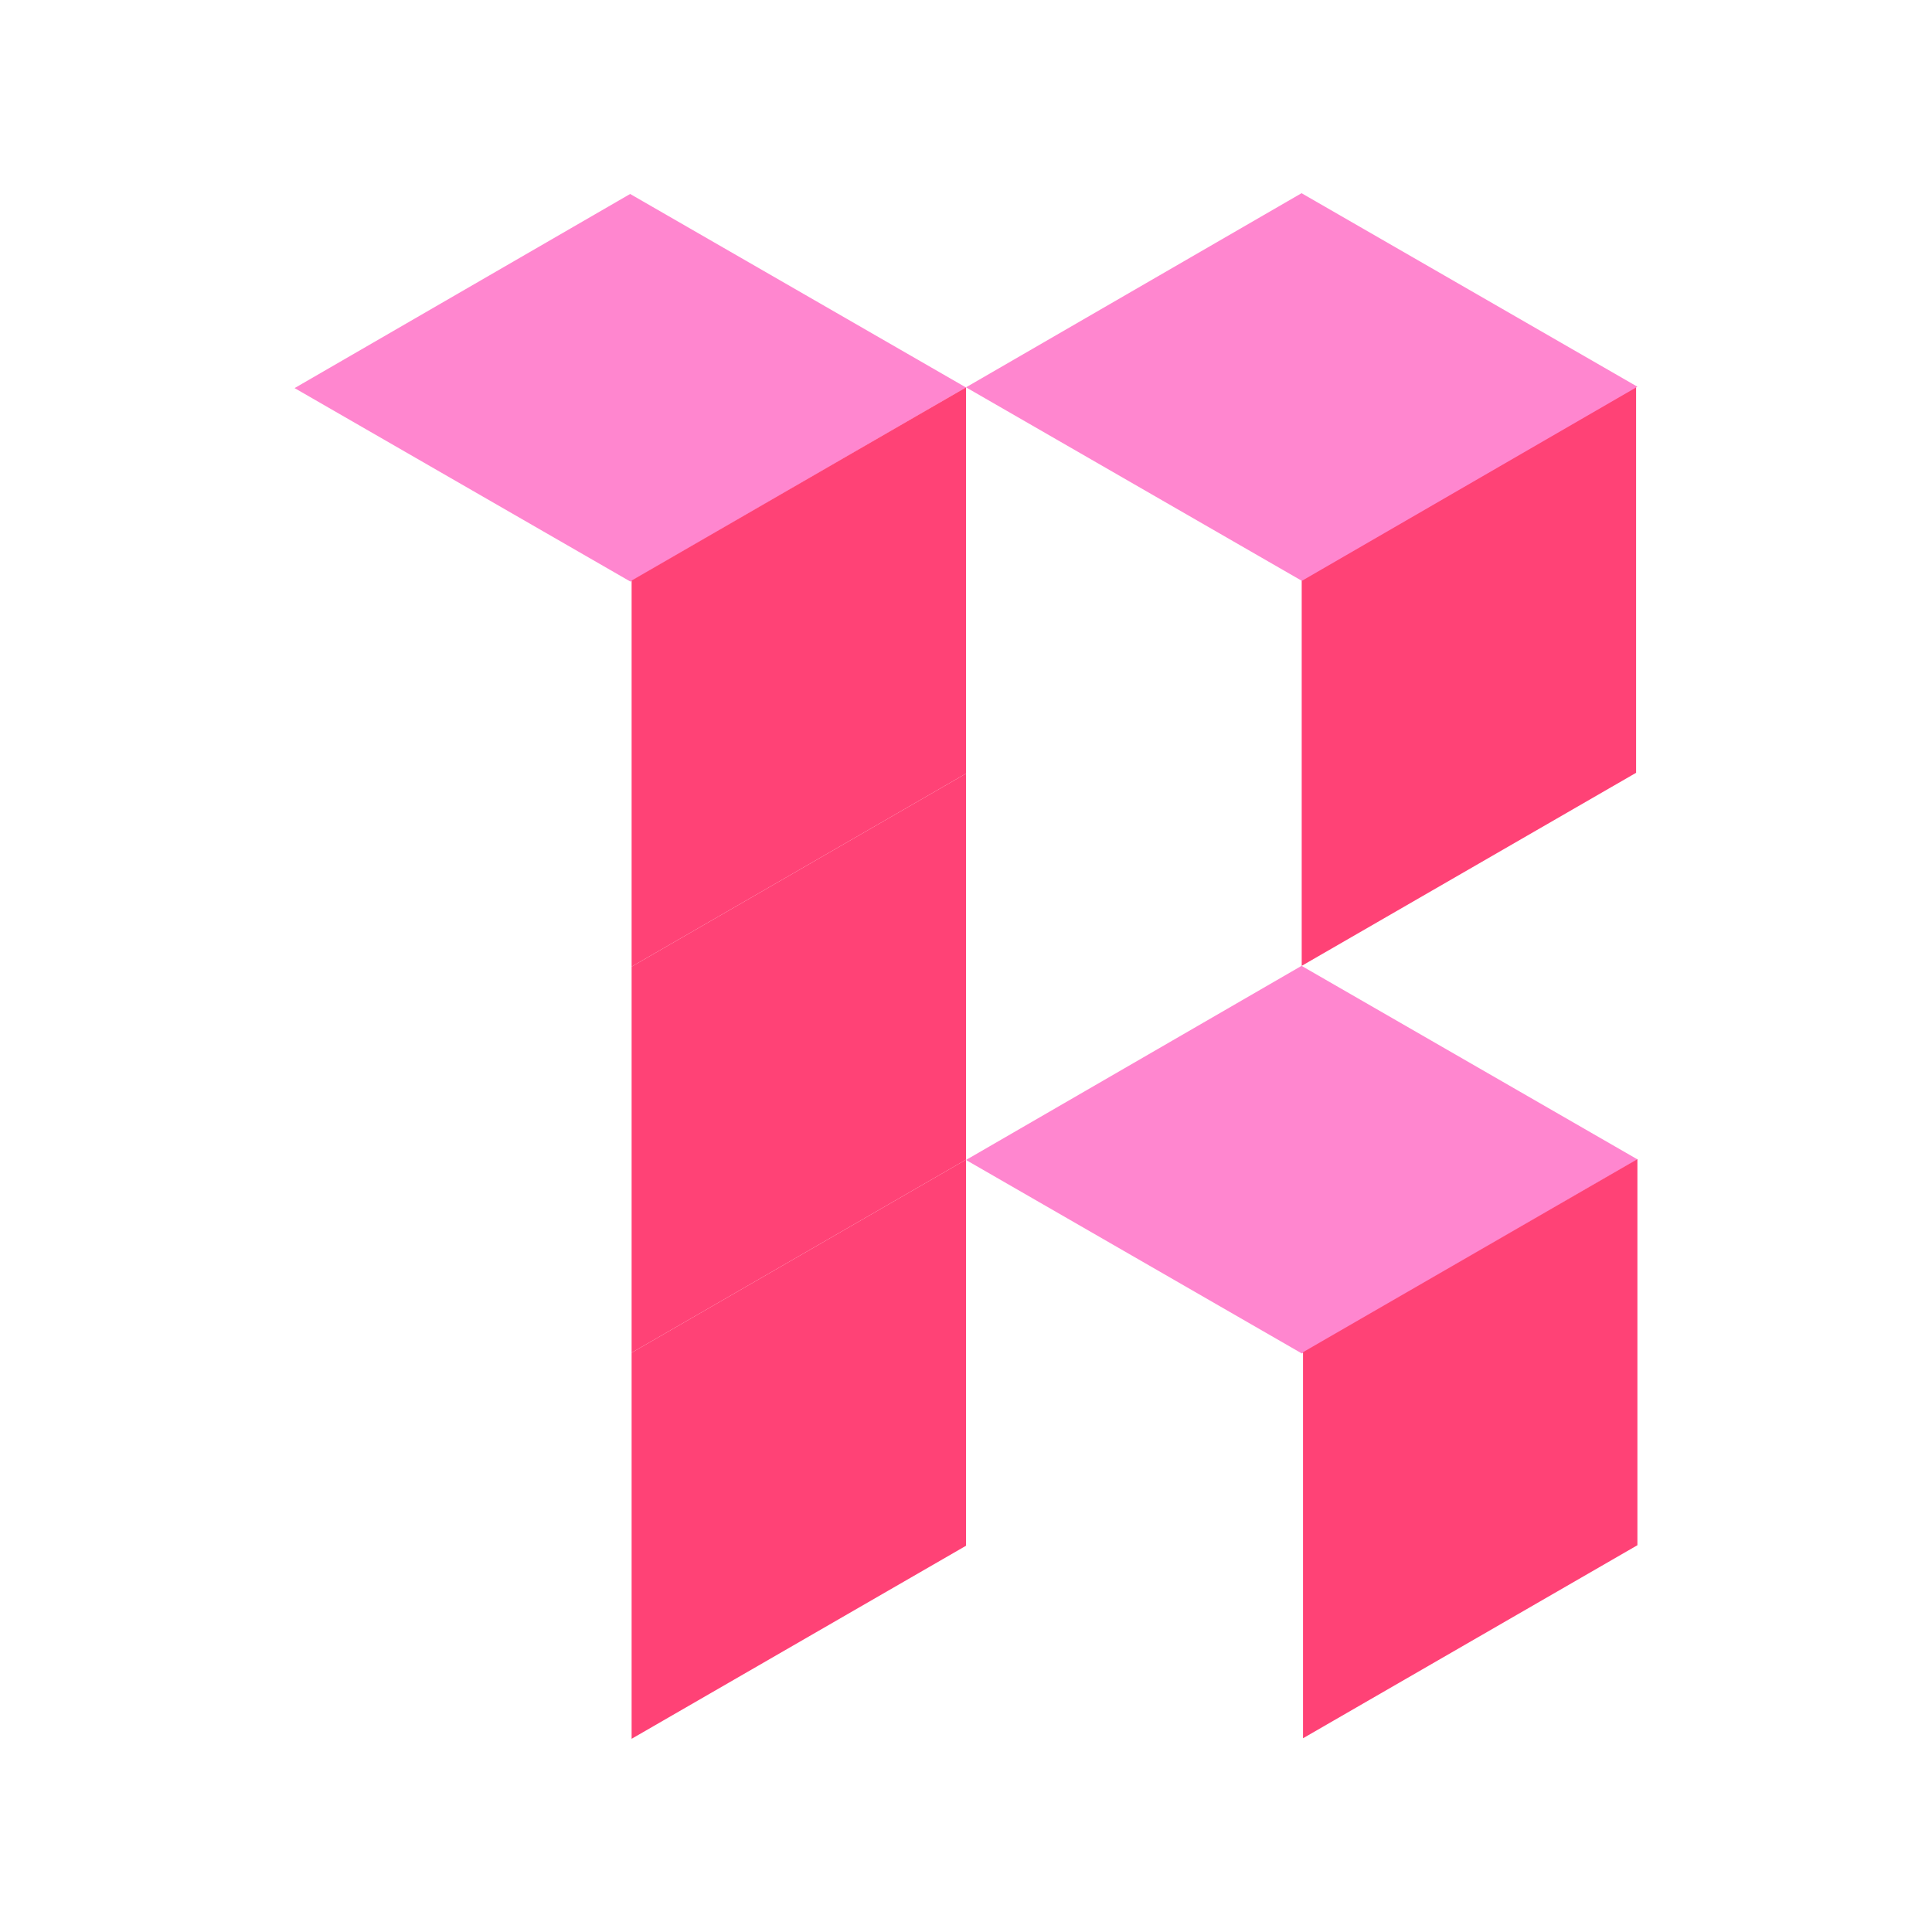
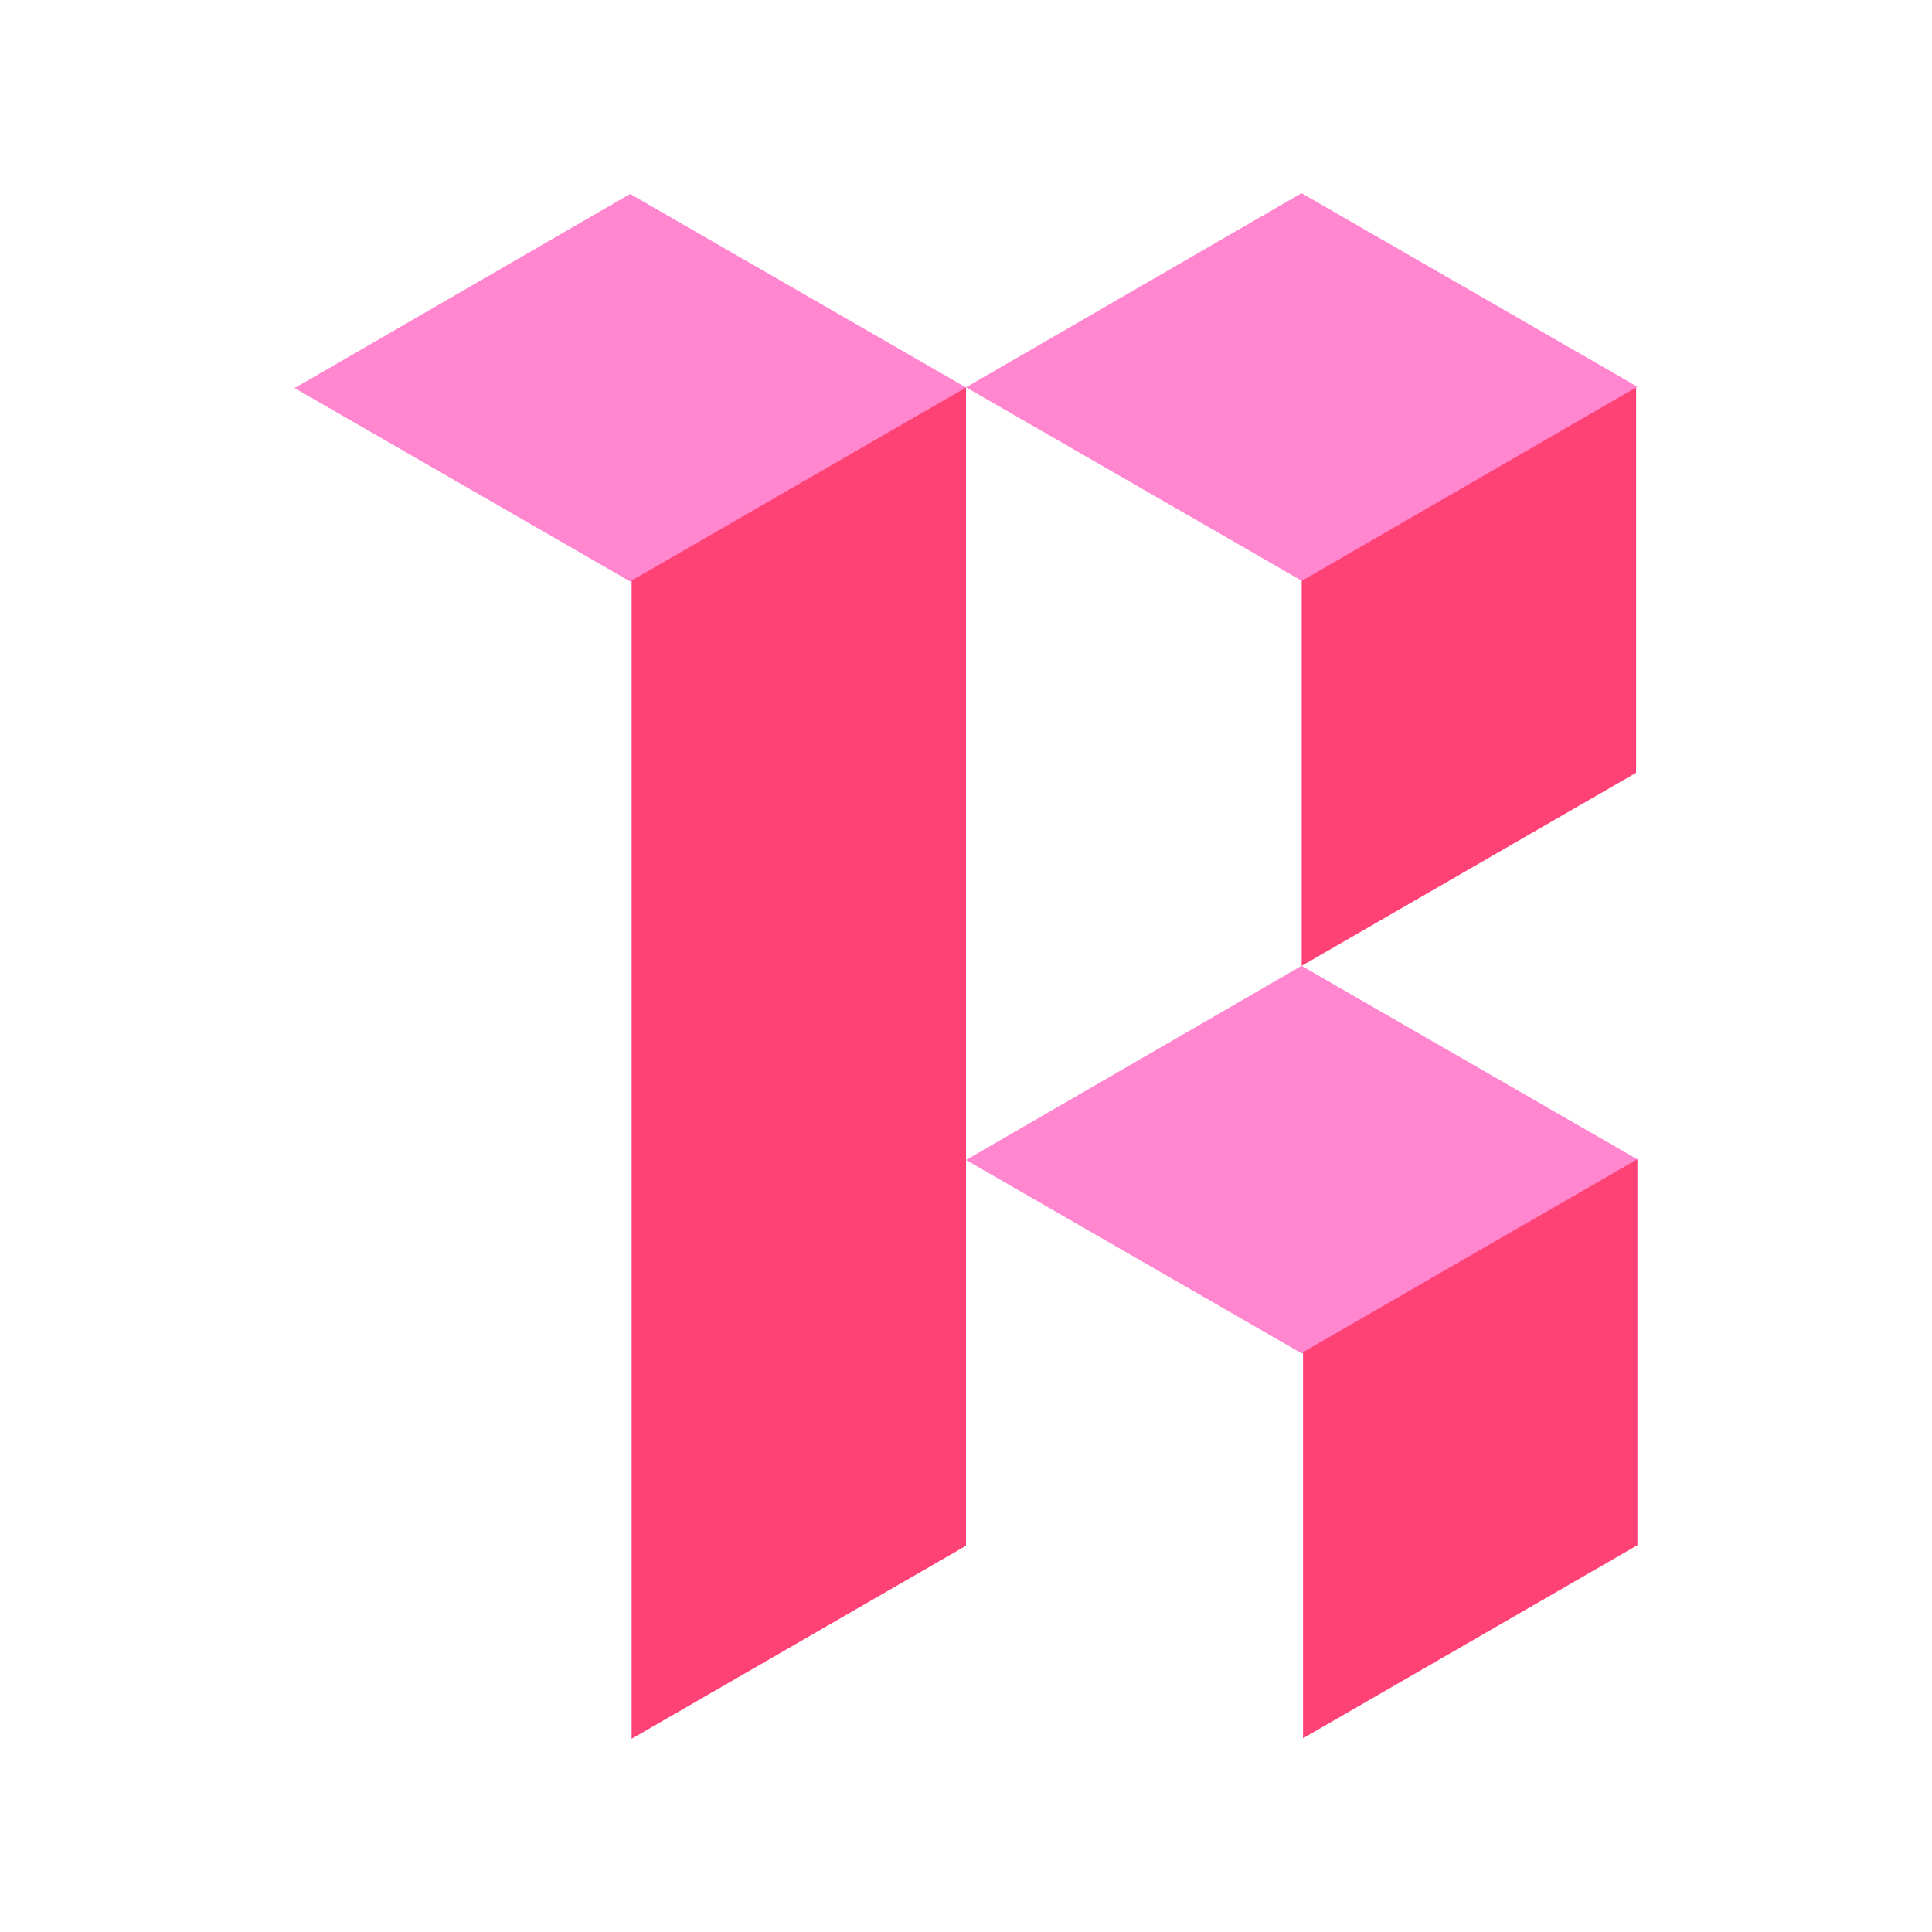
<svg xmlns="http://www.w3.org/2000/svg" viewBox="0 0 250 250">
  <defs>
    <style>.cls-1{fill:none;}.cls-2{fill:#ff86cf;}.cls-3{fill:#ff4276;}</style>
  </defs>
  <g id="Layer_2" data-name="Layer 2">
    <g id="Layer_3" data-name="Layer 3">
      <rect class="cls-1" width="250" height="250" rx="125" ry="125" />
      <polygon class="cls-2" points="168.42 124.98 211.88 150.02 168.46 175.14 125 150.1 168.42 124.98" />
      <polygon class="cls-2" points="81.54 25.1 125 50.14 81.58 75.26 38.12 50.22 81.54 25.1" />
      <polygon class="cls-3" points="168.44 75.02 211.71 50.04 211.71 100 168.44 124.98 168.44 75.02" />
      <polygon class="cls-2" points="168.42 25 211.88 50.04 168.46 75.16 125 50.12 168.42 25" />
-       <polygon class="cls-3" points="81.73 75.12 125 50.13 125 100.1 81.73 125.08 81.73 75.12" />
-       <polygon class="cls-3" points="81.73 125.08 125 100.1 125 150.06 81.73 175.04 81.73 125.08" />
-       <polygon class="cls-3" points="81.73 175.04 125 150.06 125 200.02 81.73 225 81.73 175.04" />
      <polygon class="cls-3" points="168.61 174.97 211.88 149.99 211.88 199.95 168.61 224.93 168.61 174.97" />
+       <polygon class="cls-3" points="81.73 75.12 125 50.13 125 200.02 81.73 225 81.73 75.12" />
    </g>
  </g>
</svg>
